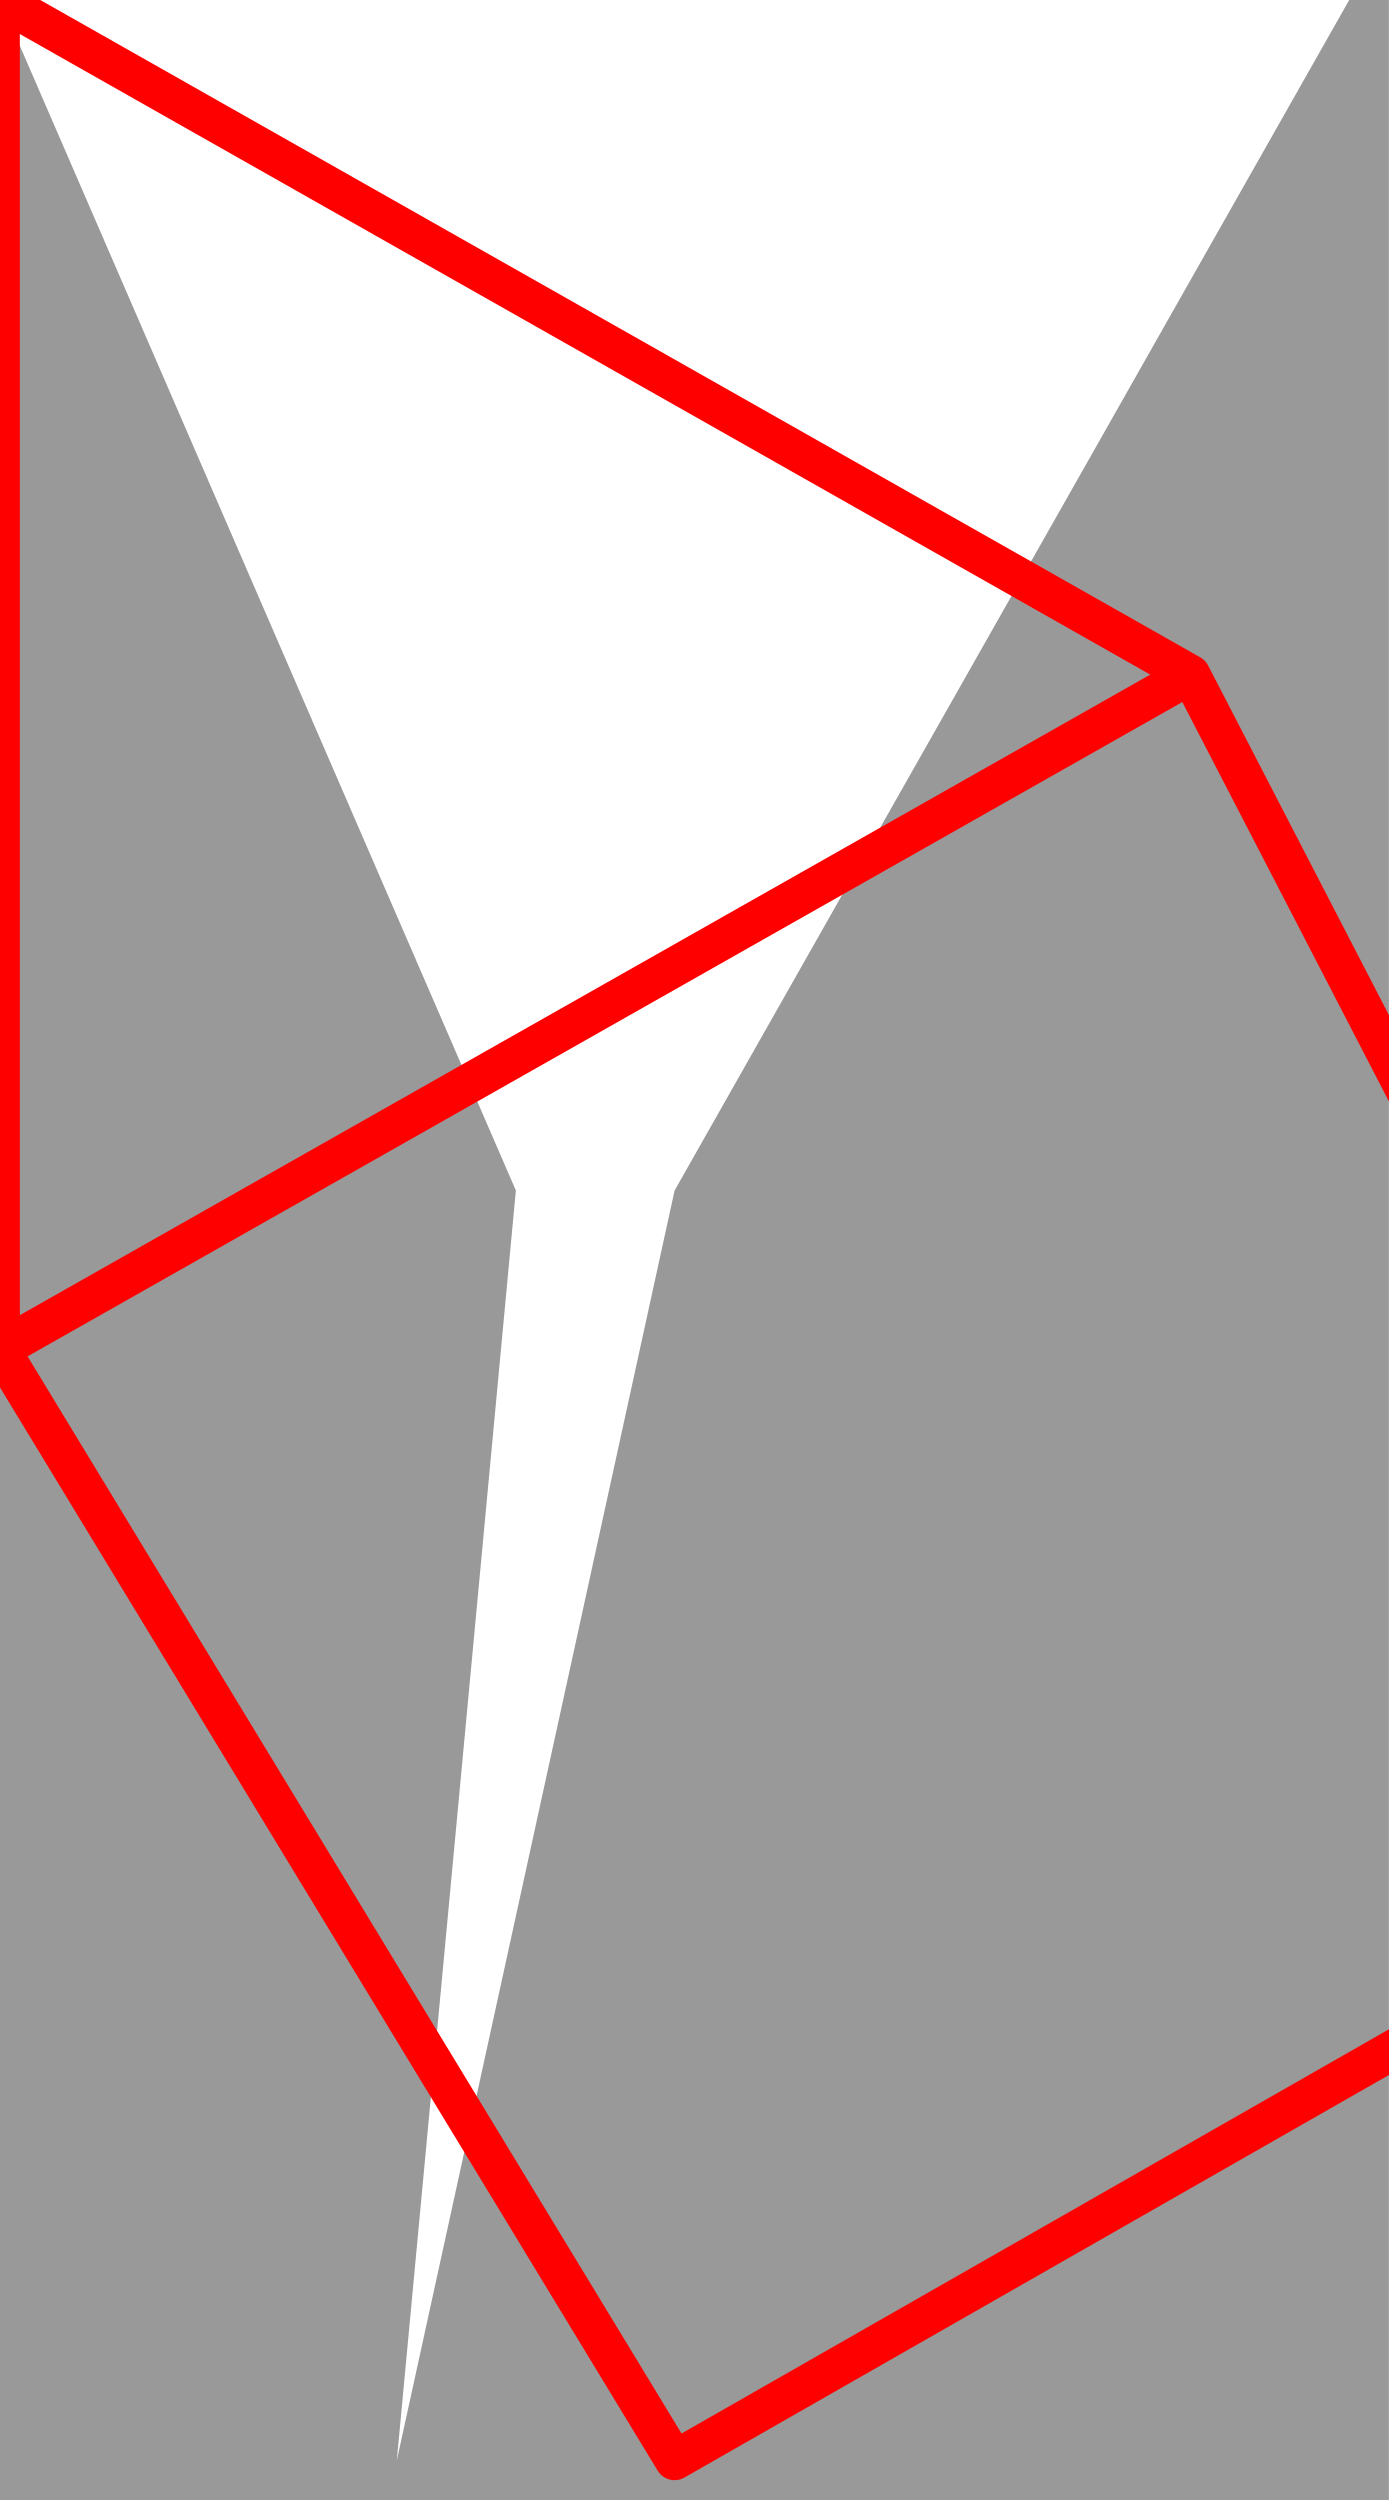
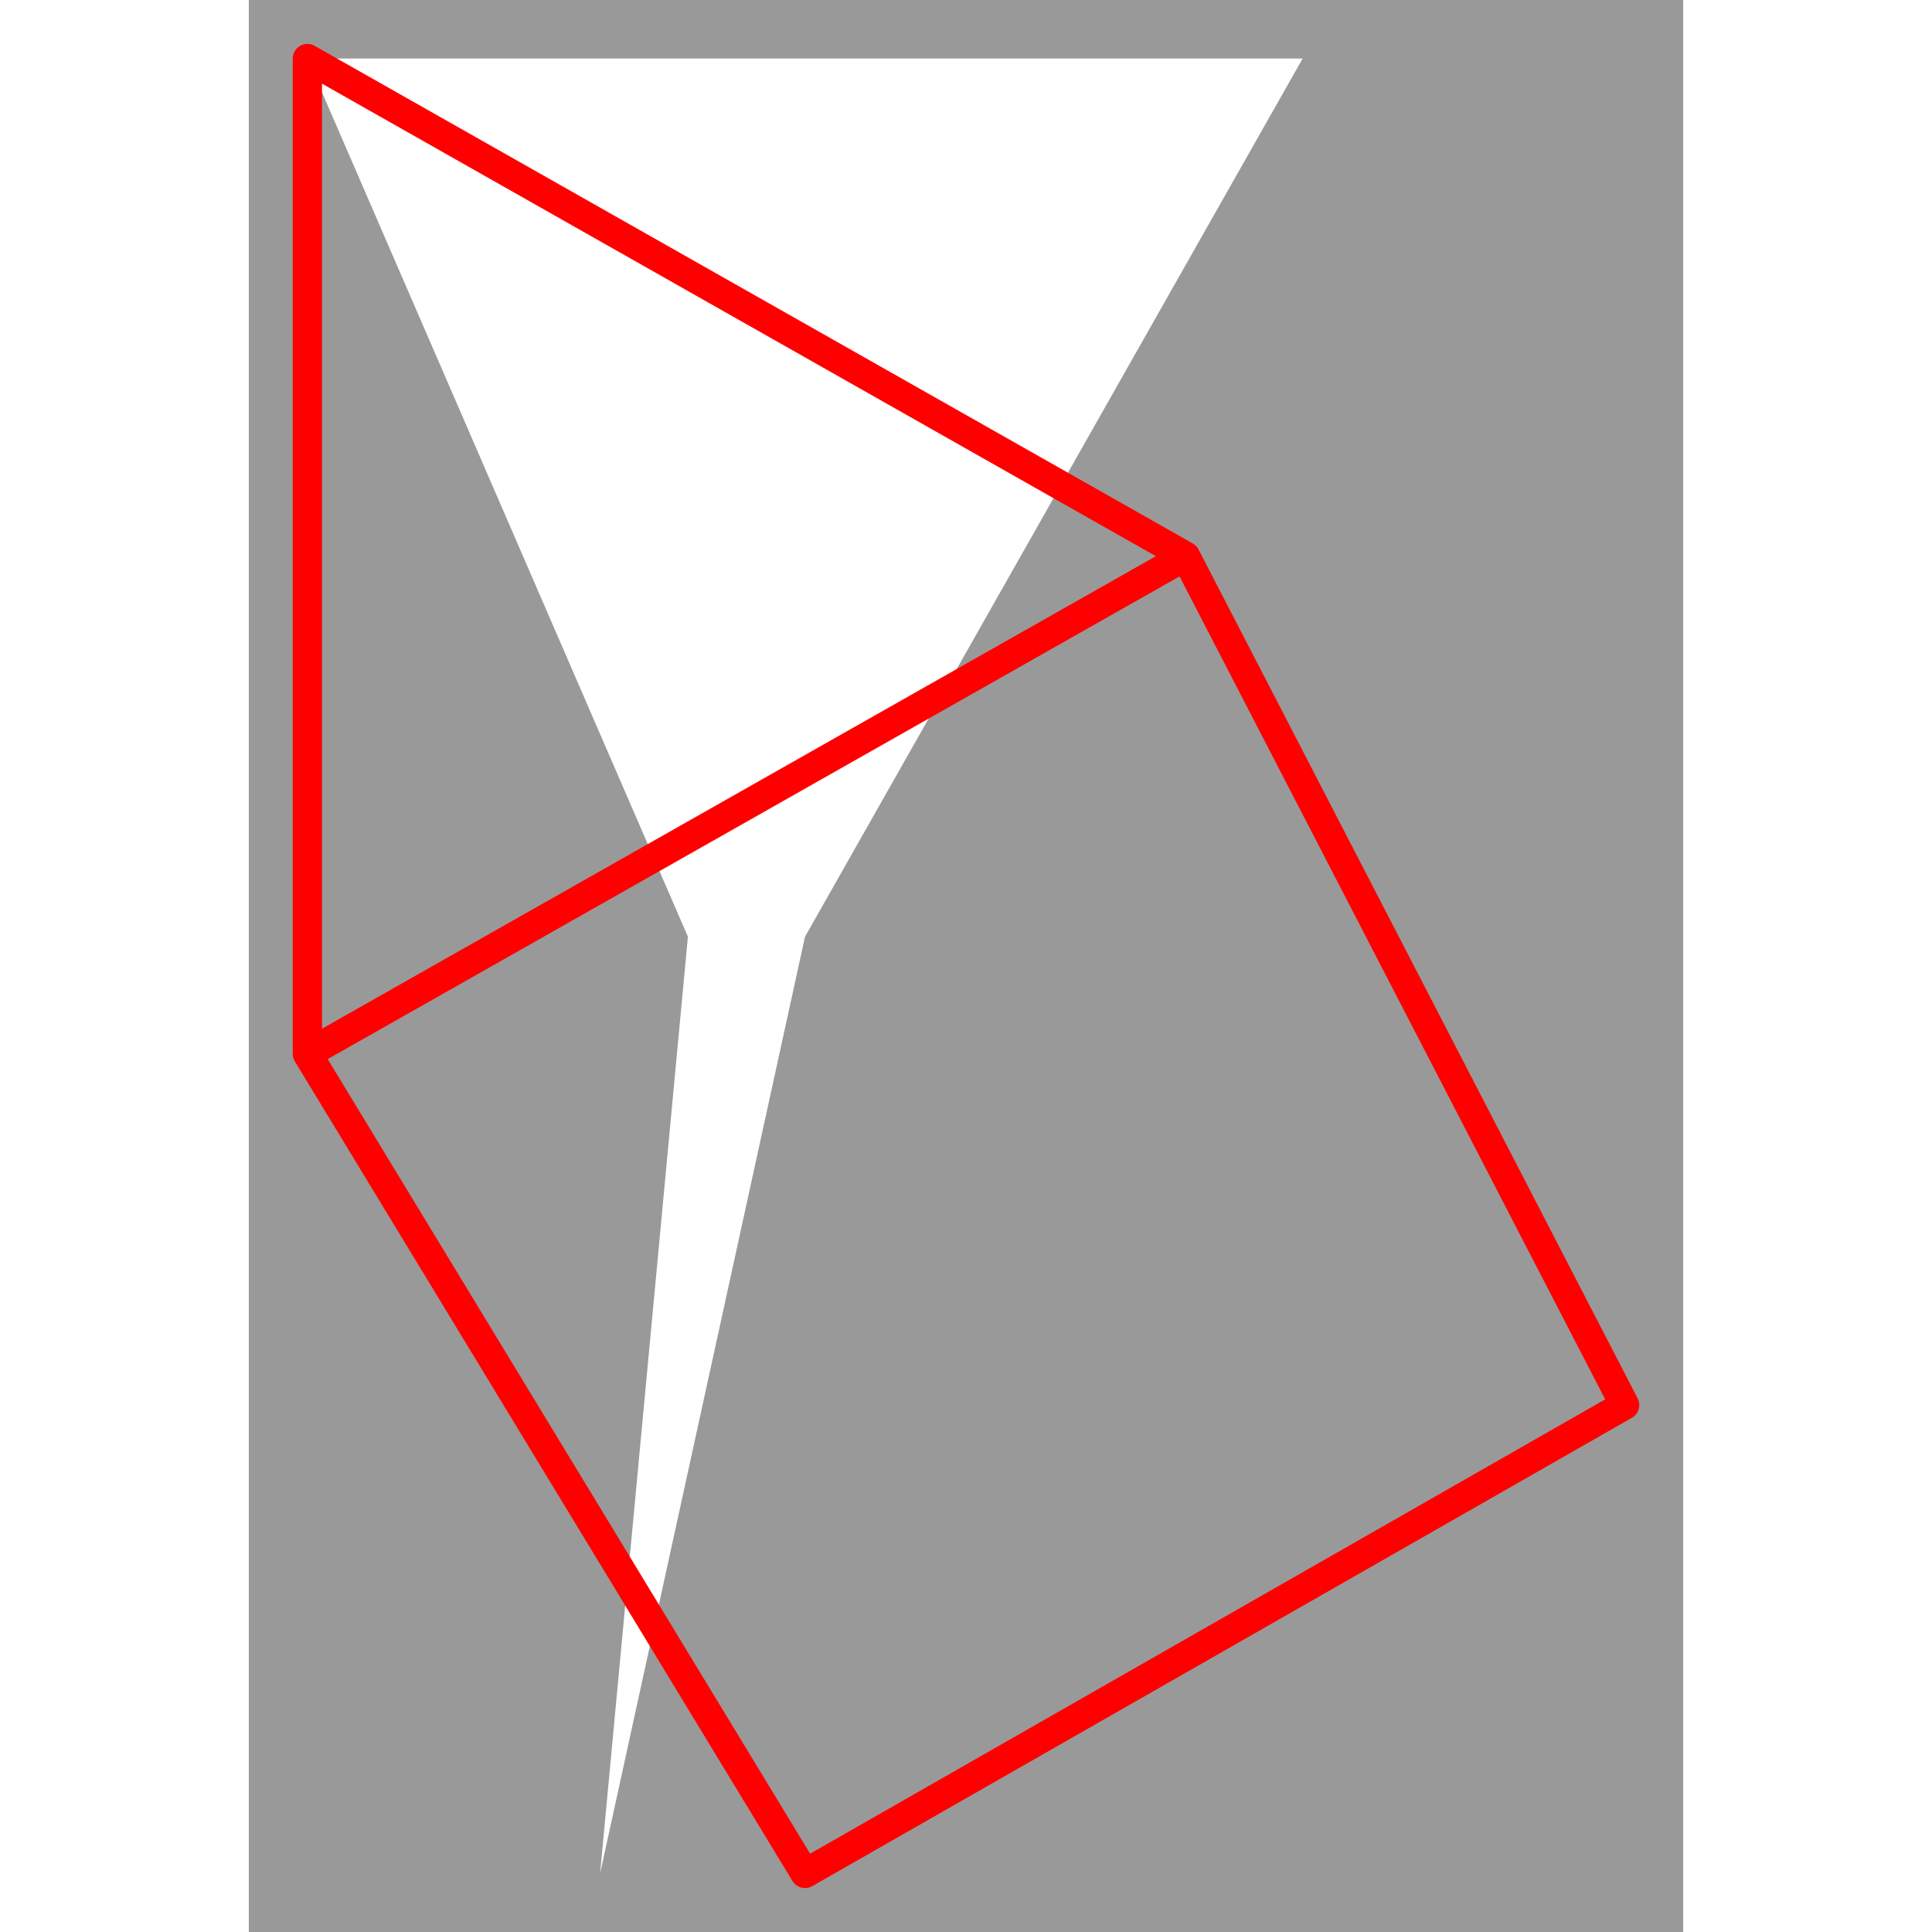
- <svg xmlns="http://www.w3.org/2000/svg" viewBox="0 0 35 63" width="500">
-   <path d="M0 0L13 30L10 62L17 30L34 0M0 0L35 0L35 63L0 63" style="fill:#00000066;fill-rule:evenodd;stroke:none;" />
-   <path d="M0 0L0 34M0 0L30 17M0 34L17 62M0 34L30 17M17 62L45 46M30 17L45 46" style="fill:none;stroke:#ff0000;stroke-linecap:round" />
+ <svg xmlns="http://www.w3.org/2000/svg" height="500" viewBox="-2 -2 49 66" width="500">
+   <path class="hole" d="M0 0L13 30L10 62L17 30L34 0M-2 -2L47 -2L47 64L-2 64" style="fill:#00000066;fill-rule:evenodd;stroke:none;" />
+   <path class="ok" d="" style="fill:none;stroke:#0000ff;stroke-linecap:round" />
+   <path class="short" d="" style="fill:none;stroke:#00ff99;stroke-linecap:round" />
+   <path class="long" d="" style="fill:none;stroke:#ff0099;stroke-linecap:round" />
+   <path class="out" d="M0 0L0 34M0 0L30 17M0 34L17 62M0 34L30 17M17 62L45 46M30 17L45 46" style="fill:none;stroke:#ff0000;stroke-linecap:round" />
</svg>
